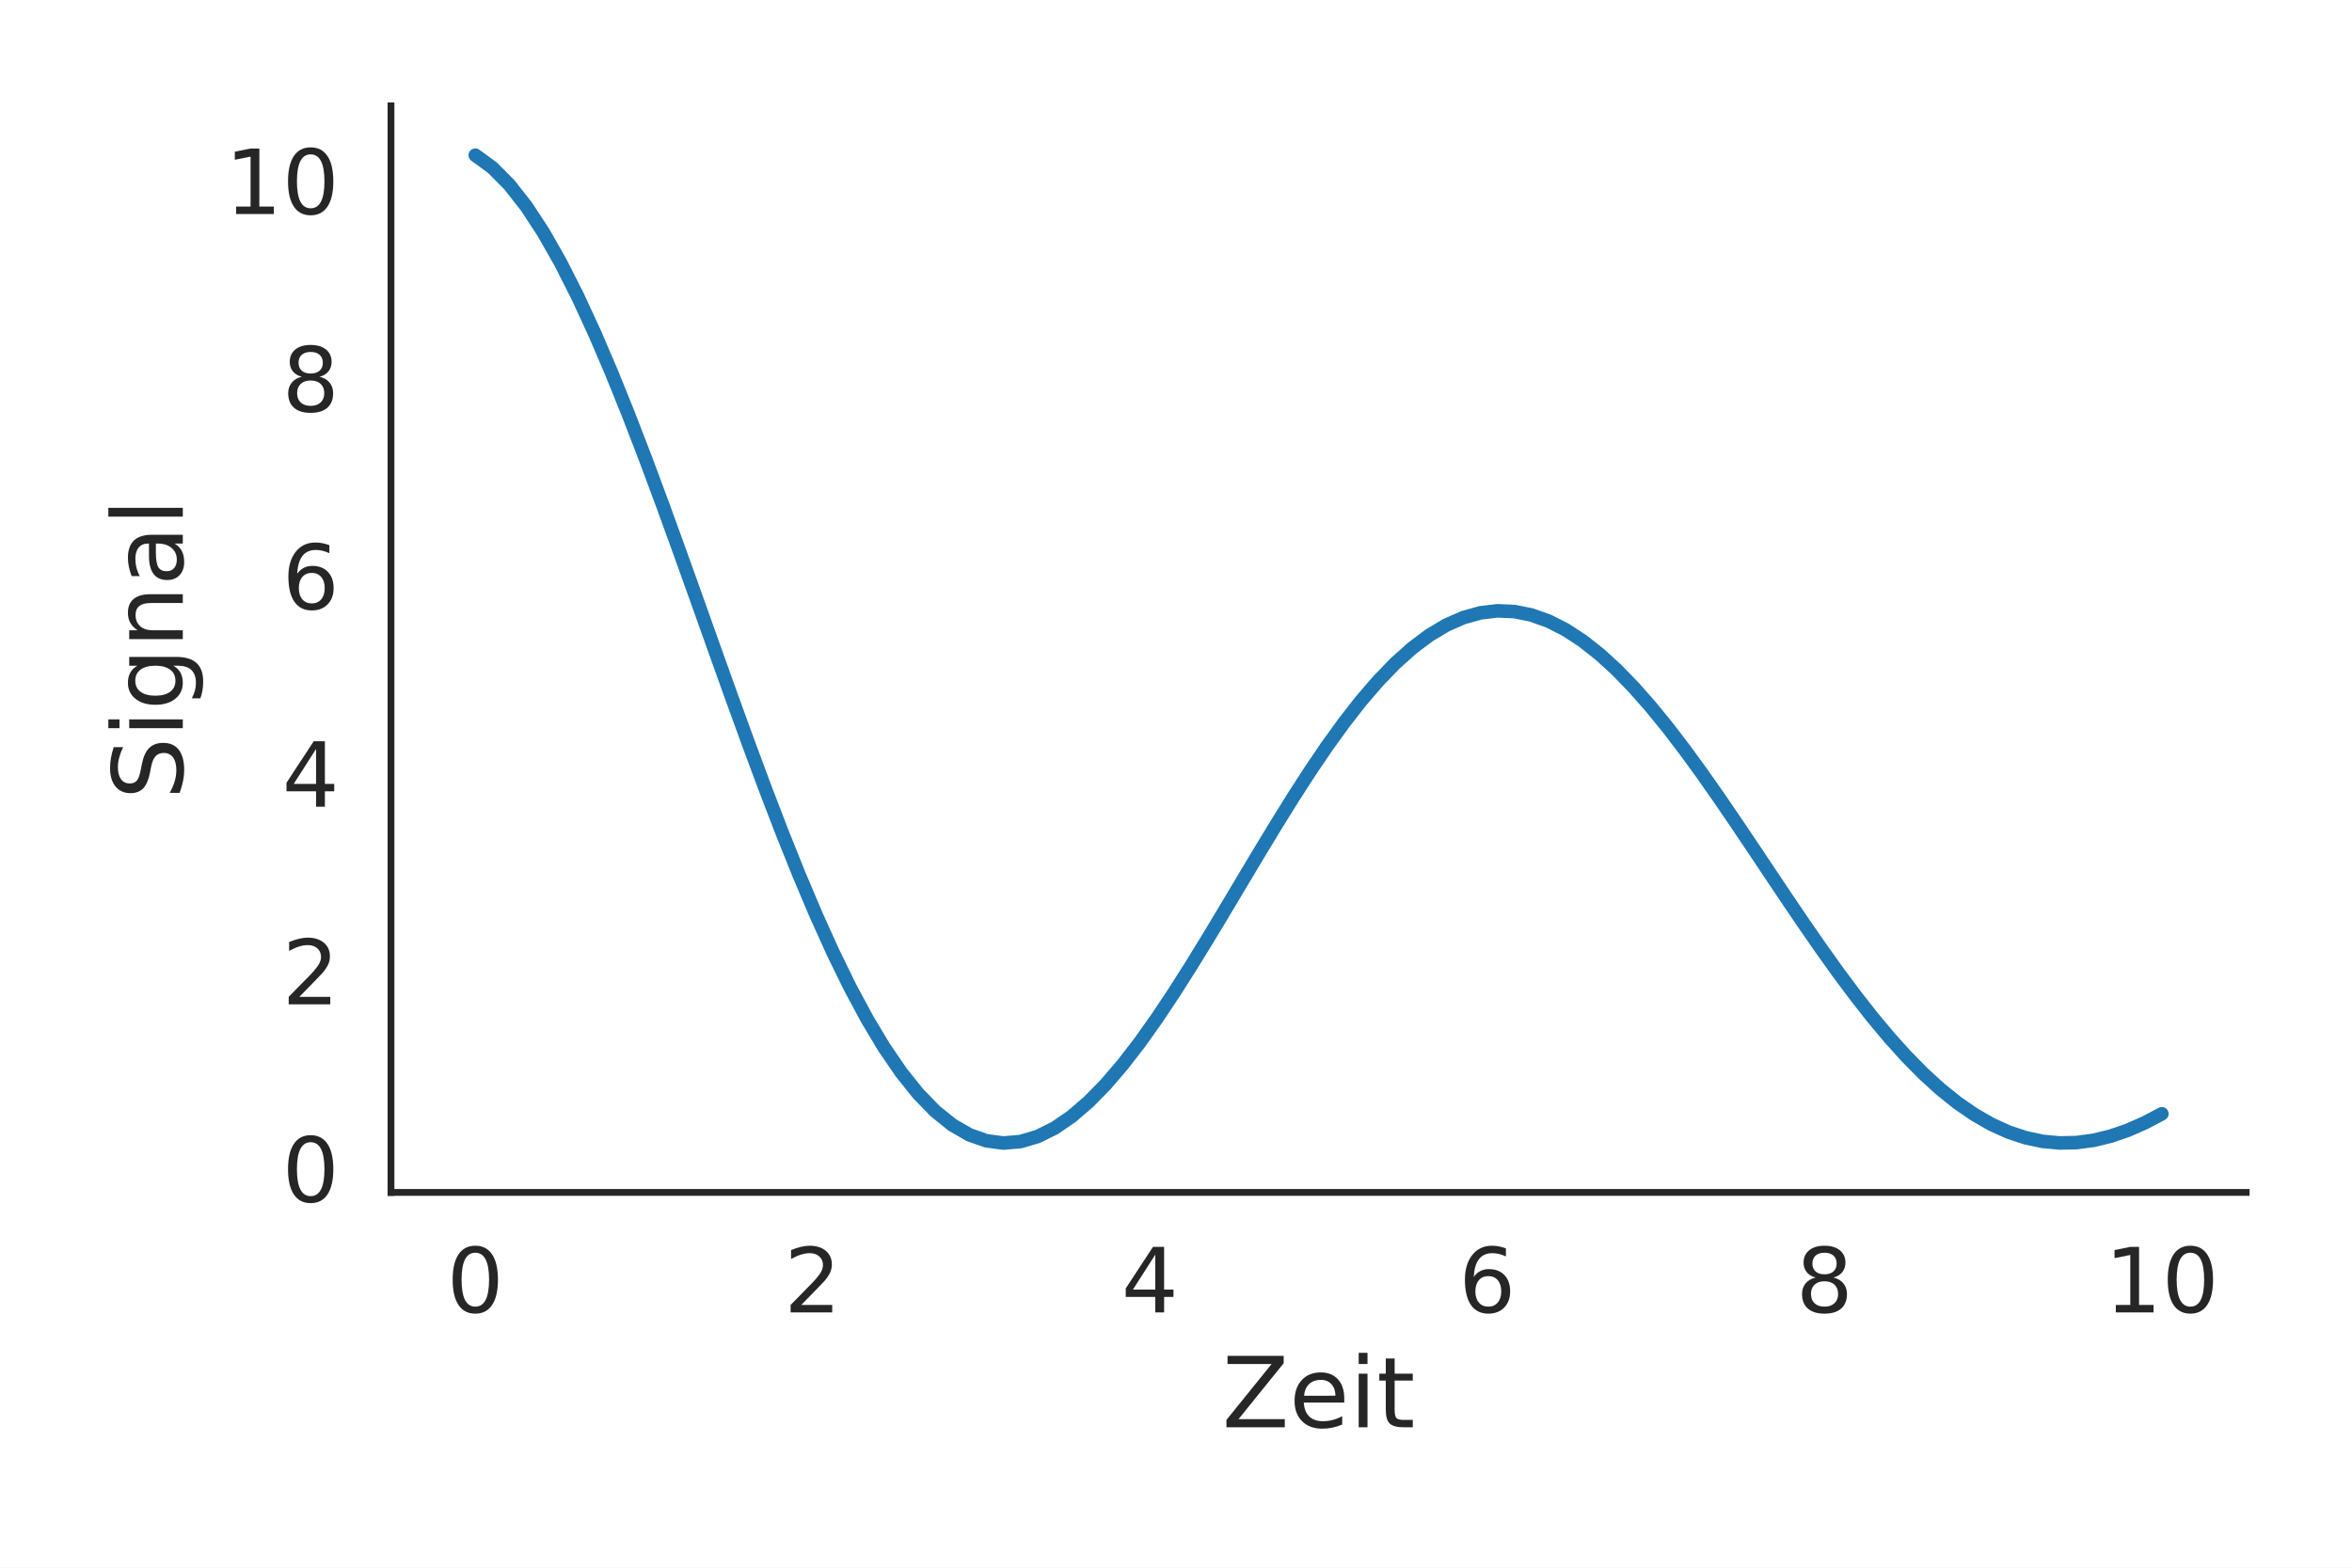
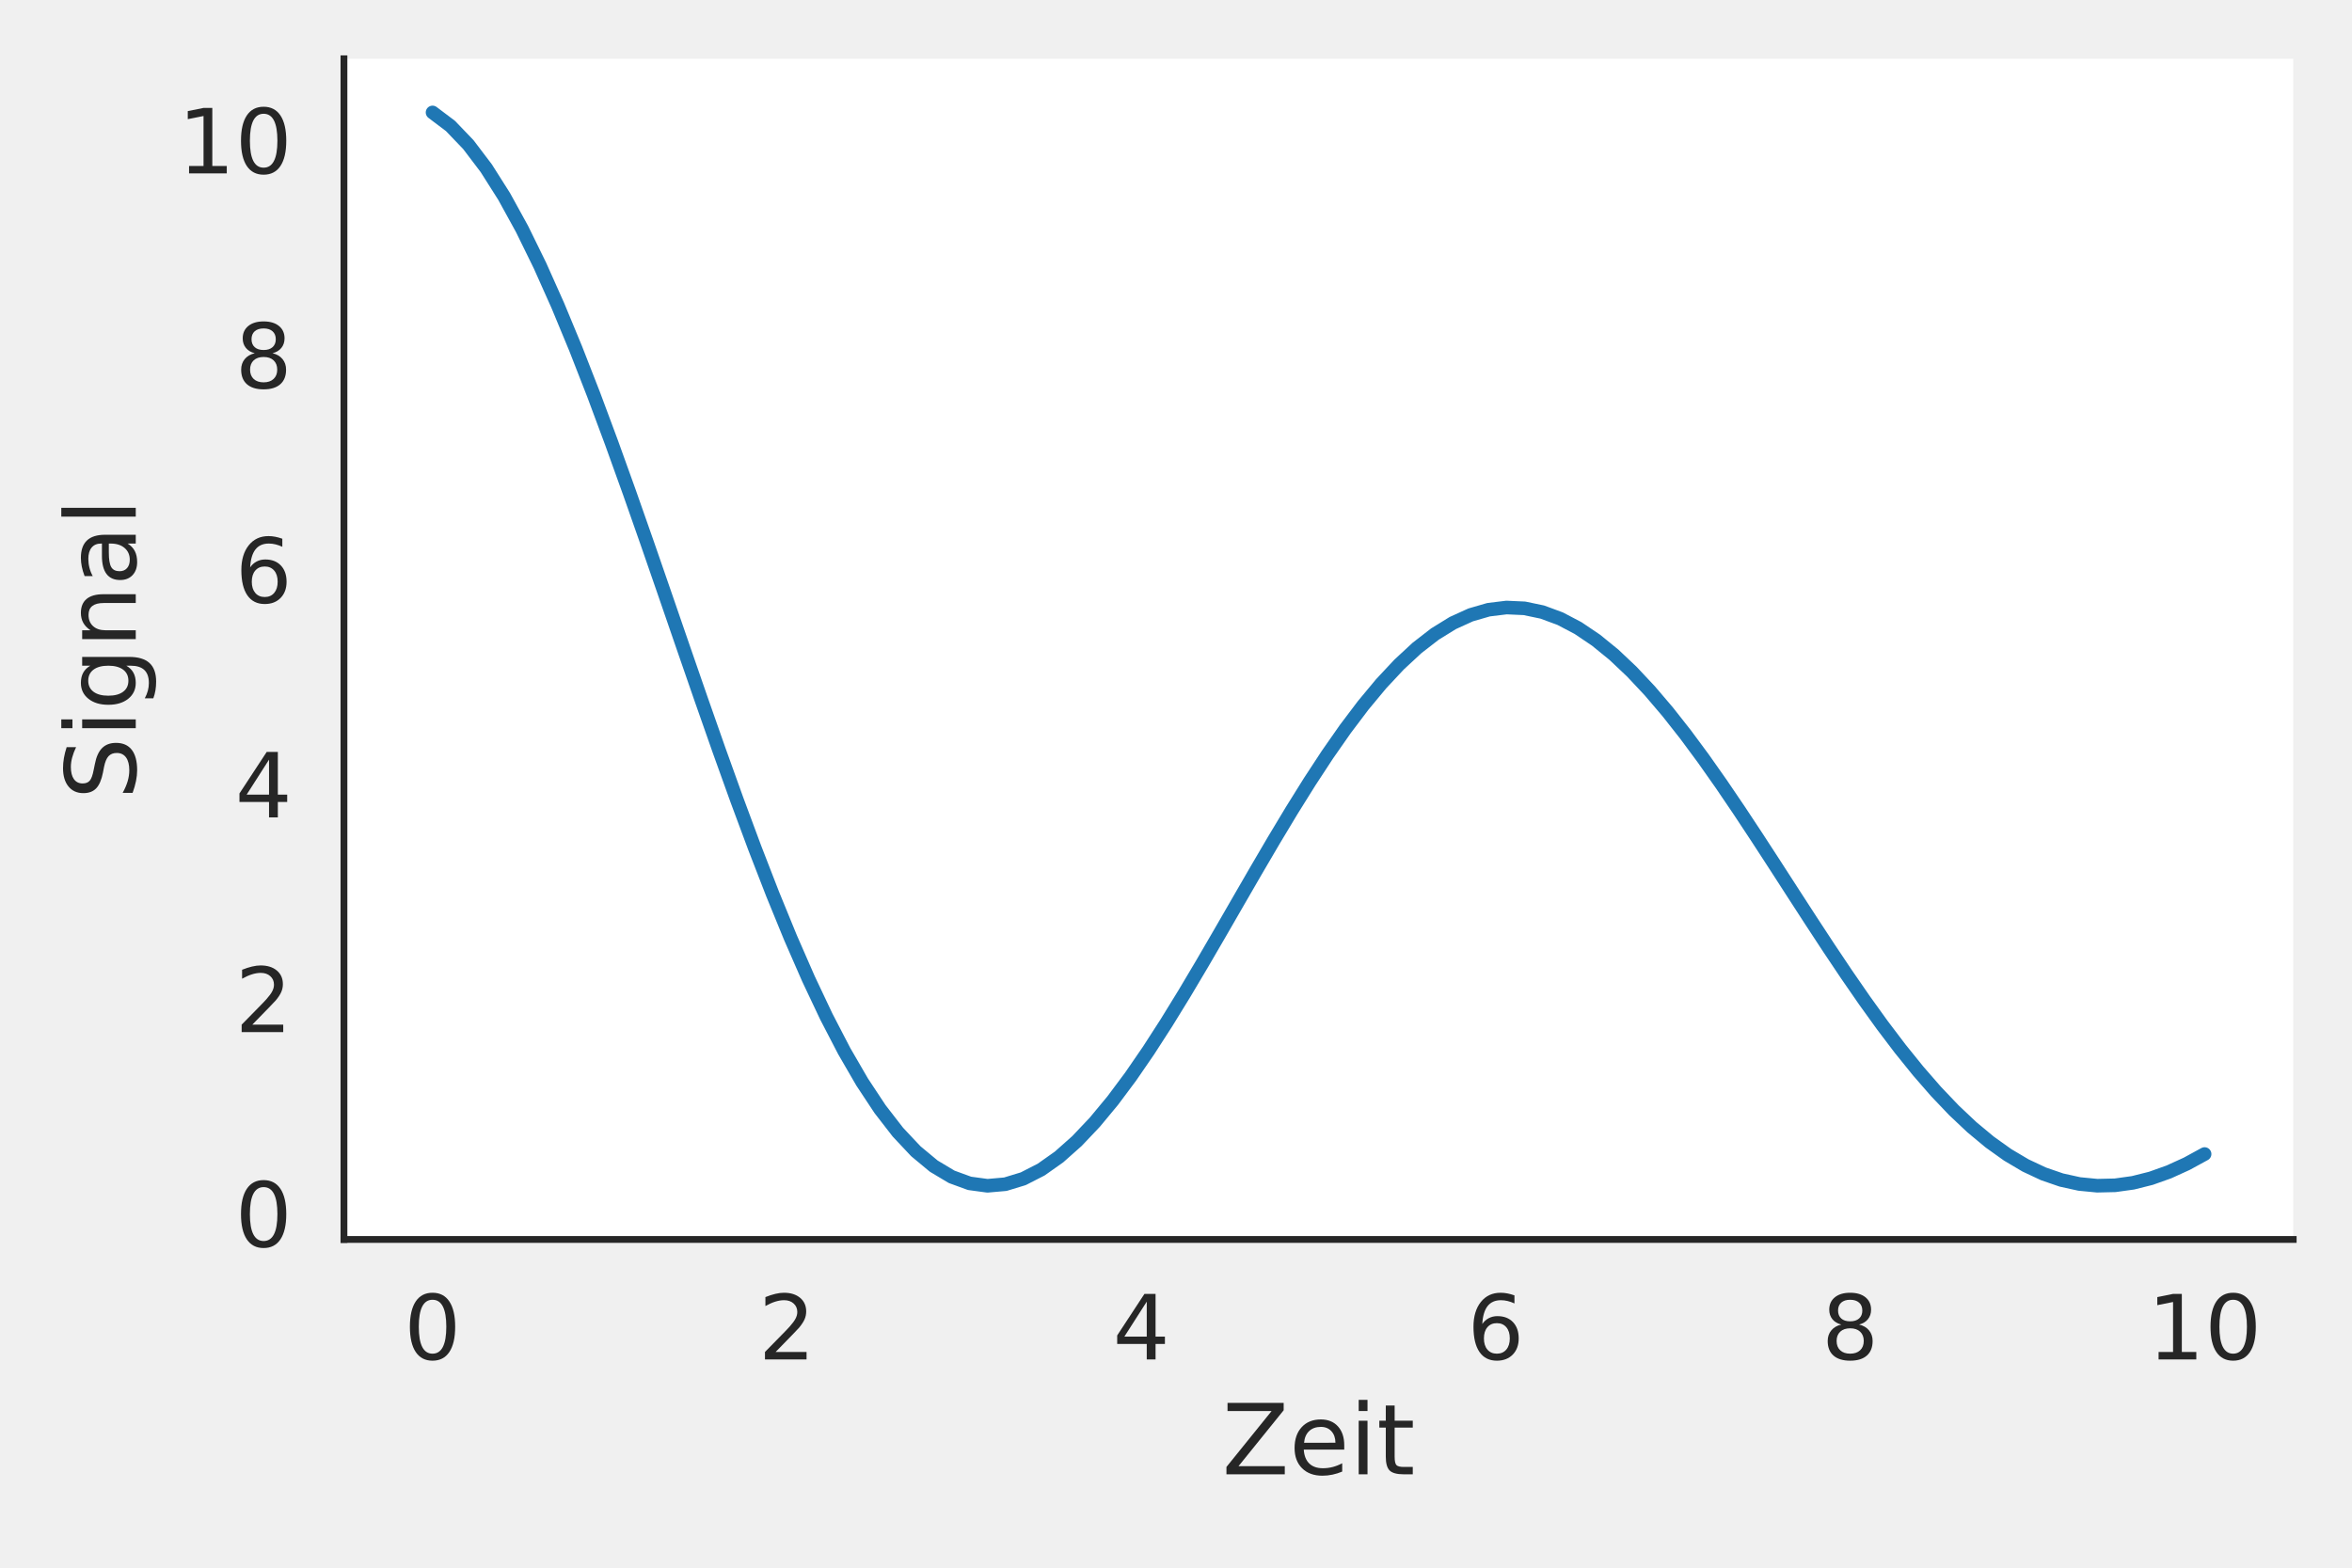
<svg xmlns="http://www.w3.org/2000/svg" xmlns:xlink="http://www.w3.org/1999/xlink" width="432pt" height="288pt" viewBox="0 0 432 288" version="1.1">
  <defs>
    <style type="text/css">*{stroke-linejoin: round; stroke-linecap: butt}</style>
  </defs>
  <g id="figure_1">
    <g id="patch_1">
-       <path d="M 0 288  L 432 288  L 432 0  L 0 0  z " style="fill: #ffffff" />
+       <path d="M 0 288  L 432 288  L 432 0  L 0 0  L 0 288  z " style="fill: none" />
    </g>
    <g id="axes_1">
      <g id="patch_2">
-         <path d="M 71.815 219.06  L 412.56 219.06  L 412.56 19.44  L 71.815 19.44  z " style="fill: #ffffff" />
+         <path d="M 63.175 227.7  L 421.2 227.7  L 421.2 10.8  L 63.175 10.8  z " style="fill: #ffffff" />
      </g>
      <g id="matplotlib.axis_1">
        <g id="xtick_1">
          <g id="text_1">
-             <g style="fill: #262626" transform="translate(82.05435 241.0974)scale(0.165 -0.165)">
+             <g style="fill: #262626" transform="translate(74.1998 249.7374)scale(0.165 -0.165)">
              <defs>
                <path id="DejaVuSans-30" d="M 2034 4250  Q 1547 4250 1301 3770  Q 1056 3291 1056 2328  Q 1056 1369 1301 889  Q 1547 409 2034 409  Q 2525 409 2770 889  Q 3016 1369 3016 2328  Q 3016 3291 2770 3770  Q 2525 4250 2034 4250  z M 2034 4750  Q 2819 4750 3233 4129  Q 3647 3509 3647 2328  Q 3647 1150 3233 529  Q 2819 -91 2034 -91  Q 1250 -91 836 529  Q 422 1150 422 2328  Q 422 3509 836 4129  Q 1250 4750 2034 4750  z " transform="scale(0.015625)" />
              </defs>
              <use xlink:href="#DejaVuSans-30" />
            </g>
          </g>
        </g>
        <g id="xtick_2">
          <g id="text_2">
-             <g style="fill: #262626" transform="translate(144.008 241.0974)scale(0.165 -0.165)">
+             <g style="fill: #262626" transform="translate(139.2953 249.7374)scale(0.165 -0.165)">
              <defs>
                <path id="DejaVuSans-32" d="M 1228 531  L 3431 531  L 3431 0  L 469 0  L 469 531  Q 828 903 1448 1529  Q 2069 2156 2228 2338  Q 2531 2678 2651 2914  Q 2772 3150 2772 3378  Q 2772 3750 2511 3984  Q 2250 4219 1831 4219  Q 1534 4219 1204 4116  Q 875 4013 500 3803  L 500 4441  Q 881 4594 1212 4672  Q 1544 4750 1819 4750  Q 2544 4750 2975 4387  Q 3406 4025 3406 3419  Q 3406 3131 3298 2873  Q 3191 2616 2906 2266  Q 2828 2175 2409 1742  Q 1991 1309 1228 531  z " transform="scale(0.015625)" />
              </defs>
              <use xlink:href="#DejaVuSans-32" />
            </g>
          </g>
        </g>
        <g id="xtick_3">
          <g id="text_3">
-             <g style="fill: #262626" transform="translate(205.9616 241.0974)scale(0.165 -0.165)">
+             <g style="fill: #262626" transform="translate(204.3907 249.7374)scale(0.165 -0.165)">
              <defs>
                <path id="DejaVuSans-34" d="M 2419 4116  L 825 1625  L 2419 1625  L 2419 4116  z M 2253 4666  L 3047 4666  L 3047 1625  L 3713 1625  L 3713 1100  L 3047 1100  L 3047 0  L 2419 0  L 2419 1100  L 313 1100  L 313 1709  L 2253 4666  z " transform="scale(0.015625)" />
              </defs>
              <use xlink:href="#DejaVuSans-34" />
            </g>
          </g>
        </g>
        <g id="xtick_4">
          <g id="text_4">
-             <g style="fill: #262626" transform="translate(267.9153 241.0974)scale(0.165 -0.165)">
+             <g style="fill: #262626" transform="translate(269.4862 249.7374)scale(0.165 -0.165)">
              <defs>
                <path id="DejaVuSans-36" d="M 2113 2584  Q 1688 2584 1439 2293  Q 1191 2003 1191 1497  Q 1191 994 1439 701  Q 1688 409 2113 409  Q 2538 409 2786 701  Q 3034 994 3034 1497  Q 3034 2003 2786 2293  Q 2538 2584 2113 2584  z M 3366 4563  L 3366 3988  Q 3128 4100 2886 4159  Q 2644 4219 2406 4219  Q 1781 4219 1451 3797  Q 1122 3375 1075 2522  Q 1259 2794 1537 2939  Q 1816 3084 2150 3084  Q 2853 3084 3261 2657  Q 3669 2231 3669 1497  Q 3669 778 3244 343  Q 2819 -91 2113 -91  Q 1303 -91 875 529  Q 447 1150 447 2328  Q 447 3434 972 4092  Q 1497 4750 2381 4750  Q 2619 4750 2861 4703  Q 3103 4656 3366 4563  z " transform="scale(0.015625)" />
              </defs>
              <use xlink:href="#DejaVuSans-36" />
            </g>
          </g>
        </g>
        <g id="xtick_5">
          <g id="text_5">
-             <g style="fill: #262626" transform="translate(329.8689 241.0974)scale(0.165 -0.165)">
+             <g style="fill: #262626" transform="translate(334.5816 249.7374)scale(0.165 -0.165)">
              <defs>
                <path id="DejaVuSans-38" d="M 2034 2216  Q 1584 2216 1326 1975  Q 1069 1734 1069 1313  Q 1069 891 1326 650  Q 1584 409 2034 409  Q 2484 409 2743 651  Q 3003 894 3003 1313  Q 3003 1734 2745 1975  Q 2488 2216 2034 2216  z M 1403 2484  Q 997 2584 770 2862  Q 544 3141 544 3541  Q 544 4100 942 4425  Q 1341 4750 2034 4750  Q 2731 4750 3128 4425  Q 3525 4100 3525 3541  Q 3525 3141 3298 2862  Q 3072 2584 2669 2484  Q 3125 2378 3379 2068  Q 3634 1759 3634 1313  Q 3634 634 3220 271  Q 2806 -91 2034 -91  Q 1263 -91 848 271  Q 434 634 434 1313  Q 434 1759 690 2068  Q 947 2378 1403 2484  z M 1172 3481  Q 1172 3119 1398 2916  Q 1625 2713 2034 2713  Q 2441 2713 2670 2916  Q 2900 3119 2900 3481  Q 2900 3844 2670 4047  Q 2441 4250 2034 4250  Q 1625 4250 1398 4047  Q 1172 3844 1172 3481  z " transform="scale(0.015625)" />
              </defs>
              <use xlink:href="#DejaVuSans-38" />
            </g>
          </g>
        </g>
        <g id="xtick_6">
          <g id="text_6">
-             <g style="fill: #262626" transform="translate(386.5735 241.0974)scale(0.165 -0.165)">
+             <g style="fill: #262626" transform="translate(394.428 249.7374)scale(0.165 -0.165)">
              <defs>
                <path id="DejaVuSans-31" d="M 794 531  L 1825 531  L 1825 4091  L 703 3866  L 703 4441  L 1819 4666  L 2450 4666  L 2450 531  L 3481 531  L 3481 0  L 794 0  L 794 531  z " transform="scale(0.015625)" />
              </defs>
              <use xlink:href="#DejaVuSans-31" />
              <use xlink:href="#DejaVuSans-30" x="63.623" />
            </g>
          </g>
        </g>
        <g id="xtick_7" />
        <g id="xtick_8" />
        <g id="xtick_9" />
        <g id="xtick_10" />
        <g id="xtick_11" />
        <g id="text_7">
-           <g style="fill: #262626" transform="translate(224.4561 262.2061)scale(0.18 -0.18)">
+           <g style="fill: #262626" transform="translate(224.4561 270.8461)scale(0.18 -0.18)">
            <defs>
              <path id="DejaVuSans-5a" d="M 359 4666  L 4025 4666  L 4025 4184  L 1075 531  L 4097 531  L 4097 0  L 288 0  L 288 481  L 3238 4134  L 359 4134  L 359 4666  z " transform="scale(0.015625)" />
              <path id="DejaVuSans-65" d="M 3597 1894  L 3597 1613  L 953 1613  Q 991 1019 1311 708  Q 1631 397 2203 397  Q 2534 397 2845 478  Q 3156 559 3463 722  L 3463 178  Q 3153 47 2828 -22  Q 2503 -91 2169 -91  Q 1331 -91 842 396  Q 353 884 353 1716  Q 353 2575 817 3079  Q 1281 3584 2069 3584  Q 2775 3584 3186 3129  Q 3597 2675 3597 1894  z M 3022 2063  Q 3016 2534 2758 2815  Q 2500 3097 2075 3097  Q 1594 3097 1305 2825  Q 1016 2553 972 2059  L 3022 2063  z " transform="scale(0.015625)" />
              <path id="DejaVuSans-69" d="M 603 3500  L 1178 3500  L 1178 0  L 603 0  L 603 3500  z M 603 4863  L 1178 4863  L 1178 4134  L 603 4134  L 603 4863  z " transform="scale(0.015625)" />
              <path id="DejaVuSans-74" d="M 1172 4494  L 1172 3500  L 2356 3500  L 2356 3053  L 1172 3053  L 1172 1153  Q 1172 725 1289 603  Q 1406 481 1766 481  L 2356 481  L 2356 0  L 1766 0  Q 1100 0 847 248  Q 594 497 594 1153  L 594 3053  L 172 3053  L 172 3500  L 594 3500  L 594 4494  L 1172 4494  z " transform="scale(0.015625)" />
            </defs>
            <use xlink:href="#DejaVuSans-5a" />
            <use xlink:href="#DejaVuSans-65" x="68.506" />
            <use xlink:href="#DejaVuSans-69" x="130.029" />
            <use xlink:href="#DejaVuSans-74" x="157.812" />
          </g>
        </g>
      </g>
      <g id="matplotlib.axis_2">
        <g id="ytick_1">
          <g id="text_8">
-             <g style="fill: #262626" transform="translate(51.81688 220.7955)scale(0.165 -0.165)">
+             <g style="fill: #262626" transform="translate(43.17688 229.0431)scale(0.165 -0.165)">
              <use xlink:href="#DejaVuSans-30" />
            </g>
          </g>
        </g>
        <g id="ytick_2">
          <g id="text_9">
-             <g style="fill: #262626" transform="translate(51.81688 184.5002)scale(0.165 -0.165)">
+             <g style="fill: #262626" transform="translate(43.17688 189.6059)scale(0.165 -0.165)">
              <use xlink:href="#DejaVuSans-32" />
            </g>
          </g>
        </g>
        <g id="ytick_3">
          <g id="text_10">
-             <g style="fill: #262626" transform="translate(51.81688 148.205)scale(0.165 -0.165)">
+             <g style="fill: #262626" transform="translate(43.17688 150.1688)scale(0.165 -0.165)">
              <use xlink:href="#DejaVuSans-34" />
            </g>
          </g>
        </g>
        <g id="ytick_4">
          <g id="text_11">
-             <g style="fill: #262626" transform="translate(51.81688 111.9097)scale(0.165 -0.165)">
+             <g style="fill: #262626" transform="translate(43.17688 110.7317)scale(0.165 -0.165)">
              <use xlink:href="#DejaVuSans-36" />
            </g>
          </g>
        </g>
        <g id="ytick_5">
          <g id="text_12">
-             <g style="fill: #262626" transform="translate(51.81688 75.6145)scale(0.165 -0.165)">
+             <g style="fill: #262626" transform="translate(43.17688 71.29457)scale(0.165 -0.165)">
              <use xlink:href="#DejaVuSans-38" />
            </g>
          </g>
        </g>
        <g id="ytick_6">
          <g id="text_13">
-             <g style="fill: #262626" transform="translate(41.31875 39.31925)scale(0.165 -0.165)">
+             <g style="fill: #262626" transform="translate(32.67875 31.85744)scale(0.165 -0.165)">
              <use xlink:href="#DejaVuSans-31" />
              <use xlink:href="#DejaVuSans-30" x="63.623" />
            </g>
          </g>
        </g>
        <g id="ytick_7" />
        <g id="ytick_8" />
        <g id="ytick_9" />
        <g id="ytick_10" />
        <g id="ytick_11" />
        <g id="text_14">
-           <g style="fill: #262626" transform="translate(33.57531 146.8969)rotate(-90)scale(0.18 -0.18)">
+           <g style="fill: #262626" transform="translate(24.93531 146.8969)rotate(-90)scale(0.18 -0.18)">
            <defs>
              <path id="DejaVuSans-53" d="M 3425 4513  L 3425 3897  Q 3066 4069 2747 4153  Q 2428 4238 2131 4238  Q 1616 4238 1336 4038  Q 1056 3838 1056 3469  Q 1056 3159 1242 3001  Q 1428 2844 1947 2747  L 2328 2669  Q 3034 2534 3370 2195  Q 3706 1856 3706 1288  Q 3706 609 3251 259  Q 2797 -91 1919 -91  Q 1588 -91 1214 -16  Q 841 59 441 206  L 441 856  Q 825 641 1194 531  Q 1563 422 1919 422  Q 2459 422 2753 634  Q 3047 847 3047 1241  Q 3047 1584 2836 1778  Q 2625 1972 2144 2069  L 1759 2144  Q 1053 2284 737 2584  Q 422 2884 422 3419  Q 422 4038 858 4394  Q 1294 4750 2059 4750  Q 2388 4750 2728 4690  Q 3069 4631 3425 4513  z " transform="scale(0.015625)" />
              <path id="DejaVuSans-67" d="M 2906 1791  Q 2906 2416 2648 2759  Q 2391 3103 1925 3103  Q 1463 3103 1205 2759  Q 947 2416 947 1791  Q 947 1169 1205 825  Q 1463 481 1925 481  Q 2391 481 2648 825  Q 2906 1169 2906 1791  z M 3481 434  Q 3481 -459 3084 -895  Q 2688 -1331 1869 -1331  Q 1566 -1331 1297 -1286  Q 1028 -1241 775 -1147  L 775 -588  Q 1028 -725 1275 -790  Q 1522 -856 1778 -856  Q 2344 -856 2625 -561  Q 2906 -266 2906 331  L 2906 616  Q 2728 306 2450 153  Q 2172 0 1784 0  Q 1141 0 747 490  Q 353 981 353 1791  Q 353 2603 747 3093  Q 1141 3584 1784 3584  Q 2172 3584 2450 3431  Q 2728 3278 2906 2969  L 2906 3500  L 3481 3500  L 3481 434  z " transform="scale(0.015625)" />
              <path id="DejaVuSans-6e" d="M 3513 2113  L 3513 0  L 2938 0  L 2938 2094  Q 2938 2591 2744 2837  Q 2550 3084 2163 3084  Q 1697 3084 1428 2787  Q 1159 2491 1159 1978  L 1159 0  L 581 0  L 581 3500  L 1159 3500  L 1159 2956  Q 1366 3272 1645 3428  Q 1925 3584 2291 3584  Q 2894 3584 3203 3211  Q 3513 2838 3513 2113  z " transform="scale(0.015625)" />
              <path id="DejaVuSans-61" d="M 2194 1759  Q 1497 1759 1228 1600  Q 959 1441 959 1056  Q 959 750 1161 570  Q 1363 391 1709 391  Q 2188 391 2477 730  Q 2766 1069 2766 1631  L 2766 1759  L 2194 1759  z M 3341 1997  L 3341 0  L 2766 0  L 2766 531  Q 2569 213 2275 61  Q 1981 -91 1556 -91  Q 1019 -91 701 211  Q 384 513 384 1019  Q 384 1609 779 1909  Q 1175 2209 1959 2209  L 2766 2209  L 2766 2266  Q 2766 2663 2505 2880  Q 2244 3097 1772 3097  Q 1472 3097 1187 3025  Q 903 2953 641 2809  L 641 3341  Q 956 3463 1253 3523  Q 1550 3584 1831 3584  Q 2591 3584 2966 3190  Q 3341 2797 3341 1997  z " transform="scale(0.015625)" />
              <path id="DejaVuSans-6c" d="M 603 4863  L 1178 4863  L 1178 0  L 603 0  L 603 4863  z " transform="scale(0.015625)" />
            </defs>
            <use xlink:href="#DejaVuSans-53" />
            <use xlink:href="#DejaVuSans-69" x="63.477" />
            <use xlink:href="#DejaVuSans-67" x="91.26" />
            <use xlink:href="#DejaVuSans-6e" x="154.736" />
            <use xlink:href="#DejaVuSans-61" x="218.115" />
            <use xlink:href="#DejaVuSans-6c" x="279.395" />
          </g>
        </g>
      </g>
      <g id="line2d_1">
-         <path d="M 87.303 28.514  L 90.432 30.795  L 93.561 33.951  L 96.69 37.941  L 99.819 42.717  L 102.948 48.222  L 106.077 54.396  L 109.206 61.17  L 112.335 68.472  L 115.464 76.227  L 118.593 84.353  L 121.722 92.77  L 124.851 101.394  L 127.98 110.141  L 131.109 118.928  L 134.238 127.672  L 137.367 136.294  L 140.496 144.715  L 143.625 152.862  L 146.754 160.665  L 149.883 168.058  L 153.012 174.983  L 156.141 181.386  L 159.27 187.219  L 162.399 192.442  L 165.528 197.02  L 168.657 200.928  L 171.786 204.145  L 174.915 206.661  L 178.044 208.47  L 181.173 209.575  L 184.302 209.986  L 187.43 209.72  L 190.559 208.798  L 193.688 207.251  L 196.817 205.114  L 199.946 202.426  L 203.075 199.232  L 206.204 195.581  L 209.333 191.527  L 212.462 187.124  L 215.591 182.431  L 218.72 177.508  L 221.849 172.415  L 224.978 167.213  L 228.107 161.965  L 231.236 156.73  L 234.365 151.567  L 237.494 146.533  L 240.623 141.683  L 243.752 137.068  L 246.881 132.736  L 250.01 128.73  L 253.139 125.092  L 256.268 121.856  L 259.397 119.052  L 262.526 116.705  L 265.655 114.836  L 268.784 113.46  L 271.913 112.585  L 275.042 112.216  L 278.171 112.352  L 281.3 112.985  L 284.429 114.106  L 287.558 115.696  L 290.687 117.736  L 293.816 120.201  L 296.945 123.061  L 300.073 126.285  L 303.202 129.837  L 306.331 133.678  L 309.46 137.769  L 312.589 142.068  L 315.718 146.53  L 318.847 151.112  L 321.976 155.769  L 325.105 160.456  L 328.234 165.129  L 331.363 169.745  L 334.492 174.263  L 337.621 178.642  L 340.75 182.845  L 343.879 186.836  L 347.008 190.584  L 350.137 194.059  L 353.266 197.234  L 356.395 200.088  L 359.524 202.602  L 362.653 204.76  L 365.782 206.553  L 368.911 207.971  L 372.04 209.013  L 375.169 209.679  L 378.298 209.973  L 381.427 209.903  L 384.556 209.482  L 387.685 208.723  L 390.814 207.645  L 393.943 206.269  L 397.072 204.618  " clip-path="url(#pc6a430def9)" style="fill: none; stroke: #1f77b4; stroke-width: 2.5; stroke-linecap: round" />
+         <path d="M 79.449 20.659  L 82.737 23.138  L 86.024 26.568  L 89.312 30.903  L 92.599 36.092  L 95.887 42.074  L 99.175 48.782  L 102.462 56.142  L 105.75 64.077  L 109.038 72.502  L 112.325 81.332  L 115.613 90.478  L 118.901 99.848  L 122.188 109.352  L 125.476 118.9  L 128.764 128.401  L 132.051 137.769  L 135.339 146.919  L 138.627 155.771  L 141.914 164.25  L 145.202 172.284  L 148.489 179.808  L 151.777 186.765  L 155.065 193.103  L 158.352 198.777  L 161.64 203.752  L 164.928 207.998  L 168.215 211.494  L 171.503 214.227  L 174.791 216.193  L 178.078 217.394  L 181.366 217.841  L 184.654 217.551  L 187.941 216.55  L 191.229 214.869  L 194.517 212.547  L 197.804 209.626  L 201.092 206.155  L 204.38 202.189  L 207.667 197.783  L 210.955 192.999  L 214.242 187.9  L 217.53 182.551  L 220.818 177.017  L 224.105 171.365  L 227.393 165.663  L 230.681 159.974  L 233.968 154.365  L 237.256 148.895  L 240.544 143.625  L 243.831 138.61  L 247.119 133.903  L 250.407 129.551  L 253.694 125.598  L 256.982 122.081  L 260.27 119.034  L 263.557 116.485  L 266.845 114.454  L 270.133 112.959  L 273.42 112.008  L 276.708 111.608  L 279.995 111.755  L 283.283 112.443  L 286.571 113.66  L 289.858 115.388  L 293.146 117.605  L 296.434 120.283  L 299.721 123.391  L 303.009 126.894  L 306.297 130.753  L 309.584 134.927  L 312.872 139.372  L 316.16 144.043  L 319.447 148.892  L 322.735 153.87  L 326.023 158.93  L 329.31 164.023  L 332.598 169.1  L 335.886 174.116  L 339.173 179.025  L 342.461 183.783  L 345.748 188.35  L 349.036 192.687  L 352.324 196.759  L 355.611 200.535  L 358.899 203.985  L 362.187 207.086  L 365.474 209.817  L 368.762 212.163  L 372.05 214.11  L 375.337 215.651  L 378.625 216.783  L 381.913 217.507  L 385.2 217.826  L 388.488 217.751  L 391.776 217.293  L 395.063 216.468  L 398.351 215.297  L 401.638 213.802  L 404.926 212.008  " clip-path="url(#p627bf2b1b7)" style="fill: none; stroke: #1f77b4; stroke-width: 2.5; stroke-linecap: round" />
      </g>
      <g id="patch_3">
-         <path d="M 71.815 219.06  L 71.815 19.44  " style="fill: none; stroke: #262626; stroke-width: 1.25; stroke-linejoin: miter; stroke-linecap: square" />
+         <path d="M 63.175 227.7  L 63.175 10.8  " style="fill: none; stroke: #262626; stroke-width: 1.25; stroke-linejoin: miter; stroke-linecap: square" />
      </g>
      <g id="patch_4">
-         <path d="M 71.815 219.06  L 412.56 219.06  " style="fill: none; stroke: #262626; stroke-width: 1.25; stroke-linejoin: miter; stroke-linecap: square" />
+         <path d="M 63.175 227.7  L 421.2 227.7  " style="fill: none; stroke: #262626; stroke-width: 1.25; stroke-linejoin: miter; stroke-linecap: square" />
      </g>
    </g>
  </g>
  <defs>
-     <clipPath id="pc6a430def9">
-       <rect x="71.815" y="19.44" width="340.745" height="199.62" />
+     <clipPath id="p627bf2b1b7">
+       <rect x="63.175" y="10.8" width="358.025" height="216.9" />
    </clipPath>
  </defs>
</svg>
